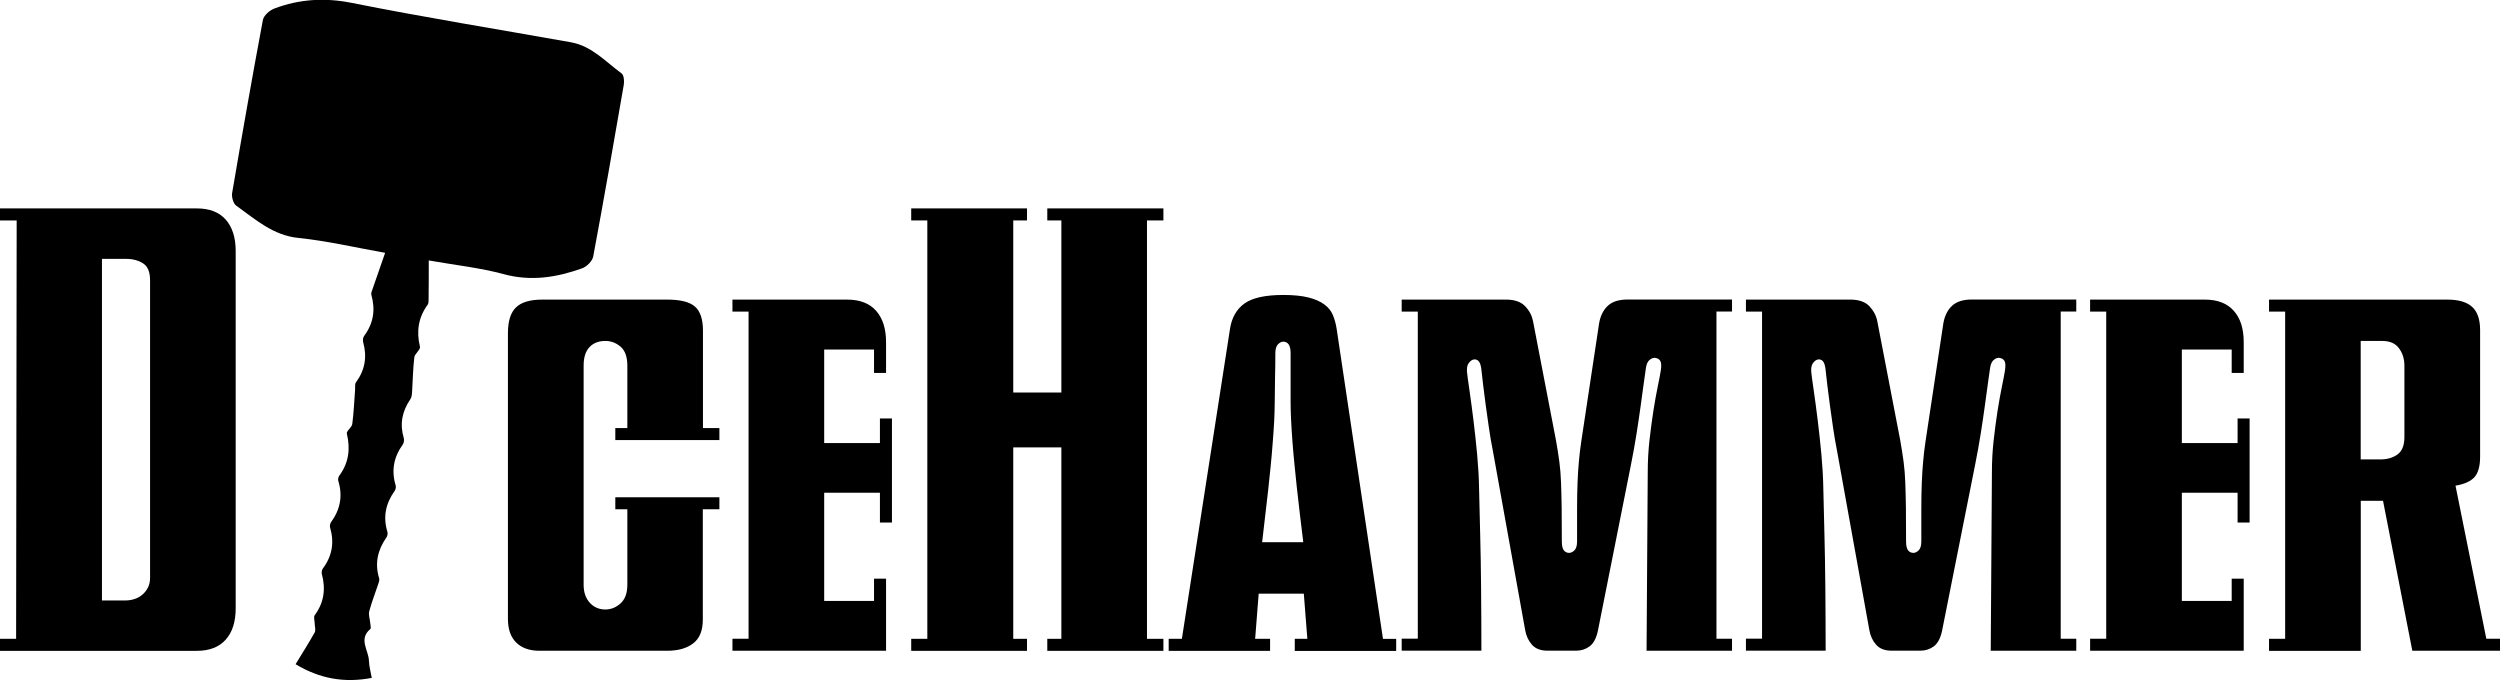
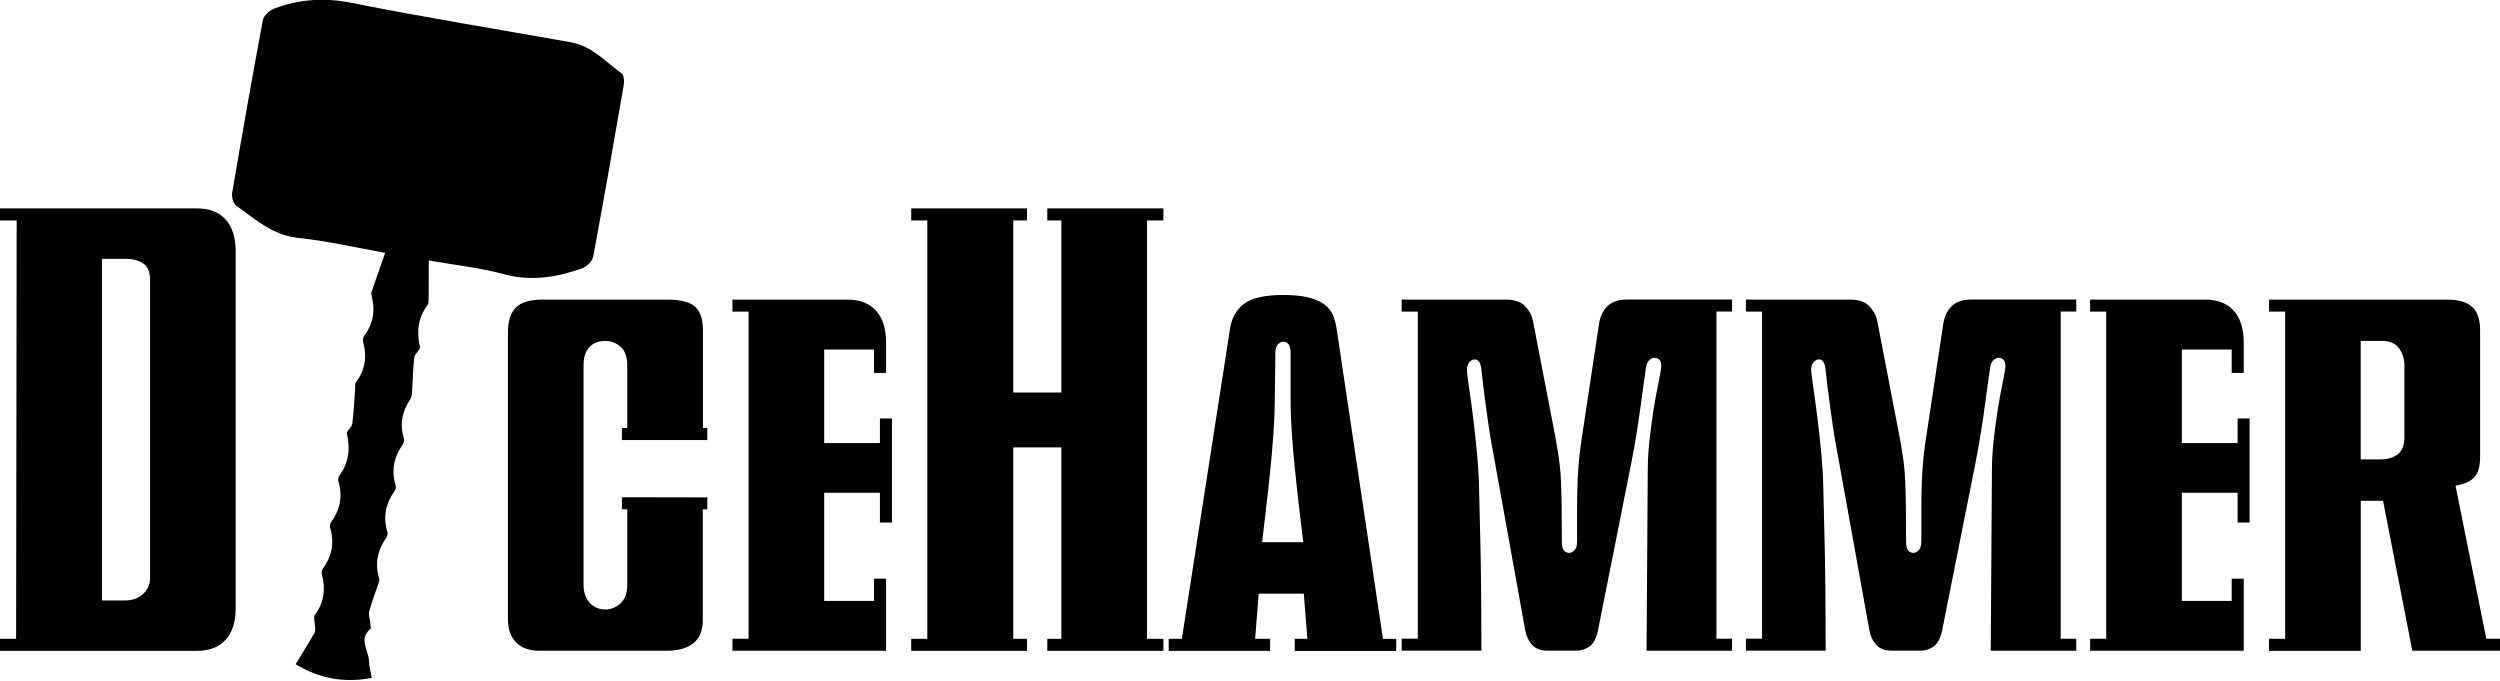
<svg xmlns="http://www.w3.org/2000/svg" id="Layer_1" viewBox="0 0 318.01 86.53">
  <path d="M29.98,77.38c0,1.71-.42,3.04-1.27,3.99-.85,.95-2.08,1.42-3.69,1.42H0v-1.53H2.05l.07-53.22H0v-1.53H25.02c1.62,0,2.85,.47,3.69,1.42,.84,.95,1.27,2.28,1.27,3.99v45.46Zm-10.89-41.73c0-1.04-.29-1.76-.88-2.14-.58-.38-1.31-.58-2.18-.58h-3.06v43.45h2.98c.37,0,.75-.05,1.12-.17,.37-.11,.71-.29,1.01-.54,.3-.25,.54-.55,.73-.91s.28-.79,.28-1.29V35.65Z" />
-   <path d="M89.4,64.77v14.06c0,1.37-.4,2.37-1.21,3-.81,.63-1.92,.95-3.34,.95h-16.22c-1.27,0-2.26-.35-2.96-1.04-.71-.7-1.06-1.7-1.06-3.02V42.4c0-1.54,.34-2.64,1.03-3.3,.68-.66,1.8-.99,3.34-.99h15.89c1.67,0,2.84,.29,3.52,.88,.68,.58,1.03,1.61,1.03,3.08v12.38h2.09v1.53h-13.24v-1.53h1.53v-7.94c0-1.12-.29-1.92-.86-2.41-.57-.49-1.22-.73-1.94-.73-.85,0-1.52,.26-2.01,.78-.5,.52-.75,1.31-.75,2.35v27.89c0,.95,.26,1.7,.78,2.28,.52,.57,1.18,.86,1.98,.86,.72,0,1.37-.26,1.94-.78,.57-.52,.86-1.3,.86-2.35v-9.62h-1.53v-1.53h13.24v1.53h-2.09Z" />
+   <path d="M89.4,64.77v14.06c0,1.37-.4,2.37-1.21,3-.81,.63-1.92,.95-3.34,.95h-16.22c-1.27,0-2.26-.35-2.96-1.04-.71-.7-1.06-1.7-1.06-3.02V42.4c0-1.54,.34-2.64,1.03-3.3,.68-.66,1.8-.99,3.34-.99h15.89c1.67,0,2.84,.29,3.52,.88,.68,.58,1.03,1.61,1.03,3.08v12.38h.55v1.53h-10.86v-1.53h.68v-7.94c0-1.12-.29-1.92-.86-2.41-.57-.49-1.22-.73-1.94-.73-.85,0-1.52,.26-2.01,.78-.5,.52-.75,1.31-.75,2.35v27.89c0,.95,.26,1.7,.78,2.28,.52,.57,1.18,.86,1.98,.86,.72,0,1.37-.26,1.94-.78,.57-.52,.86-1.3,.86-2.35v-9.62h-.68v-1.53l10.86,.02v1.53l-.55-.02Z" />
  <path d="M111.93,66.45v-3.77h-7.09v13.76h6.34v-2.83h1.53v9.17h-19.54v-1.53h2.05V39.64h-2.05v-1.53h14.58c1.62,0,2.85,.47,3.69,1.42,.84,.95,1.27,2.27,1.27,3.99v3.92h-1.53v-2.98h-6.34v11.9h7.09v-3.13h1.53v13.24h-1.53Z" />
  <path d="M133.22,82.79v-1.53h1.79v-24.35h-6.12v24.35h1.75v1.53h-14.73v-1.53h2.05V28.04h-2.05v-1.53h14.73v1.53h-1.75v21.89h6.12V28.04h-1.79v-1.53h14.77v1.53h-2.09v53.22h2.09v1.53h-14.77Z" />
  <path d="M164.7,82.79v-1.53h1.6l-.45-5.74h-5.74l-.45,5.74h1.9v1.53h-12.9v-1.53h1.68l6.12-39.42c.22-1.44,.84-2.52,1.85-3.24,1.01-.72,2.65-1.08,4.94-1.08,1.29,0,2.36,.11,3.19,.32,.83,.21,1.5,.5,2.01,.88,.51,.37,.88,.83,1.1,1.36s.38,1.12,.48,1.77l5.89,39.42h1.68v1.53h-12.9Zm1.08-13.83c-.3-2.41-.57-4.74-.82-6.97-.1-.94-.2-1.92-.3-2.93-.1-1.01-.19-1.99-.26-2.95s-.13-1.87-.17-2.72c-.04-.86-.06-1.62-.06-2.29v-6.19c0-.52-.09-.89-.26-1.12-.17-.22-.4-.33-.67-.33-.22,0-.45,.11-.67,.33-.22,.22-.34,.6-.34,1.12,0,.95-.01,1.98-.04,3.1-.02,1.12-.04,2.18-.04,3.17,0,.72-.03,1.52-.07,2.41-.05,.88-.11,1.81-.19,2.78-.07,.97-.16,1.96-.26,2.96-.1,1.01-.2,1.97-.3,2.89-.25,2.19-.51,4.44-.78,6.75h5.22Z" />
  <path d="M209.45,82.79l.15-22.75c0-1.34,.07-2.68,.22-4.03,.15-1.34,.32-2.6,.5-3.77,.19-1.17,.37-2.21,.56-3.11,.19-.91,.32-1.6,.39-2.07,.08-.55,.05-.93-.07-1.14-.12-.21-.32-.34-.6-.39-.22-.05-.47,.02-.73,.22-.26,.2-.43,.55-.5,1.04-.08,.5-.17,1.16-.28,1.98-.11,.82-.24,1.77-.39,2.85-.15,1.08-.32,2.26-.52,3.52-.2,1.27-.44,2.59-.71,3.95l-4.21,21.14c-.2,.95-.55,1.6-1.04,1.98-.5,.37-1.07,.56-1.72,.56h-3.65c-.87,0-1.53-.25-1.98-.76s-.73-1.12-.86-1.85l-4.1-22.75c-.2-.99-.37-2.01-.52-3.04-.15-1.03-.29-2-.41-2.91-.12-.91-.23-1.74-.32-2.5-.09-.76-.16-1.37-.21-1.85-.05-.55-.16-.93-.34-1.14-.17-.21-.4-.29-.67-.24-.22,.05-.43,.21-.62,.47-.19,.26-.25,.64-.21,1.14,.05,.47,.16,1.26,.32,2.37,.16,1.11,.33,2.36,.5,3.75s.33,2.85,.47,4.36c.14,1.52,.22,2.91,.24,4.18,.05,1.89,.1,3.95,.15,6.19,.05,1.91,.09,4.12,.11,6.62s.04,5.15,.04,7.96h-10.14v-1.53h2.05V39.64h-2.05v-1.53h13.28c1.09,0,1.91,.29,2.44,.86,.54,.57,.86,1.21,.99,1.9l2.91,15.1c.17,.97,.32,1.88,.43,2.72,.11,.85,.19,1.75,.22,2.7,.04,.96,.06,2.03,.08,3.23,.01,1.19,.02,2.61,.02,4.25,0,.55,.09,.93,.26,1.14s.4,.32,.67,.32c.22,0,.45-.11,.67-.32s.34-.59,.34-1.14v-4.2c0-1.21,.02-2.29,.06-3.26,.04-.97,.09-1.87,.17-2.69,.07-.82,.17-1.67,.3-2.54l2.28-15.1c.17-.94,.55-1.68,1.12-2.2,.57-.52,1.4-.78,2.5-.78h13.28v1.53h-1.98v41.62h1.98v1.53h-10.85Z" />
  <path d="M253.23,82.79l.15-22.75c0-1.34,.07-2.68,.22-4.03,.15-1.34,.32-2.6,.5-3.77,.19-1.17,.37-2.21,.56-3.11,.19-.91,.32-1.6,.39-2.07,.08-.55,.05-.93-.07-1.14-.12-.21-.32-.34-.6-.39-.22-.05-.47,.02-.73,.22-.26,.2-.43,.55-.5,1.04-.08,.5-.17,1.16-.28,1.98-.11,.82-.24,1.77-.39,2.85-.15,1.08-.32,2.26-.52,3.52-.2,1.27-.44,2.59-.71,3.95l-4.21,21.14c-.2,.95-.55,1.6-1.04,1.98-.5,.37-1.07,.56-1.72,.56h-3.65c-.87,0-1.53-.25-1.98-.76-.45-.51-.73-1.12-.86-1.85l-4.1-22.75c-.2-.99-.37-2.01-.52-3.04-.15-1.03-.29-2-.41-2.91-.12-.91-.23-1.74-.32-2.5s-.16-1.37-.21-1.85c-.05-.55-.16-.93-.33-1.14-.17-.21-.4-.29-.67-.24-.22,.05-.43,.21-.62,.47-.19,.26-.25,.64-.21,1.14,.05,.47,.16,1.26,.32,2.37,.16,1.11,.33,2.36,.5,3.75s.33,2.85,.47,4.36c.14,1.52,.22,2.91,.24,4.18,.05,1.89,.1,3.95,.15,6.19,.05,1.91,.09,4.12,.11,6.62s.04,5.15,.04,7.96h-10.14v-1.53h2.05V39.64h-2.05v-1.53h13.28c1.09,0,1.91,.29,2.44,.86,.53,.57,.86,1.21,.99,1.9l2.91,15.1c.17,.97,.32,1.88,.43,2.72,.11,.85,.19,1.75,.22,2.7,.04,.96,.06,2.03,.08,3.23,.01,1.19,.02,2.61,.02,4.25,0,.55,.09,.93,.26,1.14s.4,.32,.67,.32c.22,0,.45-.11,.67-.32s.34-.59,.34-1.14v-4.2c0-1.21,.02-2.29,.06-3.26,.04-.97,.09-1.87,.17-2.69,.07-.82,.17-1.67,.3-2.54l2.28-15.1c.17-.94,.55-1.68,1.12-2.2,.57-.52,1.4-.78,2.5-.78h13.28v1.53h-1.98v41.62h1.98v1.53h-10.85Z" />
  <path d="M284.63,66.45v-3.77h-7.09v13.76h6.34v-2.83h1.53v9.17h-19.54v-1.53h2.05V39.64h-2.05v-1.53h14.58c1.62,0,2.85,.47,3.69,1.42,.85,.95,1.27,2.27,1.27,3.99v3.92h-1.53v-2.98h-6.34v11.9h7.09v-3.13h1.53v13.24h-1.53Z" />
  <path d="M306.86,82.79l-3.73-19.09h-2.83v19.09h-11.67v-1.53h2.05V39.64h-2.05v-1.53h22.67c1.42,0,2.47,.3,3.15,.91s1.03,1.6,1.03,2.96v16.11c0,1.17-.23,2.03-.69,2.57s-1.27,.92-2.44,1.12l3.92,19.47h1.75v1.53h-11.15Zm-1.01-36.29c0-.84-.23-1.58-.69-2.2-.46-.62-1.16-.93-2.11-.93h-2.76v15.07h2.5c.87,0,1.6-.21,2.18-.63,.58-.42,.88-1.16,.88-2.2v-9.1Z" />
  <path d="M54.54,33.15c0,1.82,0,3.37-.02,4.92,0,.23,0,.52-.12,.69-1.19,1.63-1.45,3.39-.98,5.35,.09,.37-.67,.88-.72,1.36-.17,1.45-.19,2.91-.28,4.37-.02,.32-.05,.69-.22,.94-1.05,1.53-1.37,3.15-.84,4.94,.07,.25,.02,.62-.12,.82-1.16,1.6-1.48,3.32-.91,5.21,.06,.2,0,.51-.12,.68-1.14,1.6-1.52,3.31-.93,5.22,.06,.2,.01,.51-.11,.69-1.12,1.6-1.53,3.31-.94,5.22,.06,.2-.03,.47-.1,.69-.39,1.17-.84,2.31-1.16,3.5-.12,.44,.08,.97,.12,1.46,.02,.27,.14,.69,.02,.8-1.54,1.29-.22,2.7-.18,4.04,.02,.74,.24,1.47,.36,2.18-3.47,.67-6.62,.11-9.69-1.74,.79-1.3,1.65-2.65,2.43-4.04,.16-.29,.01-.75,0-1.13,0-.36-.16-.83,0-1.06,1.19-1.61,1.42-3.34,.91-5.24-.06-.21,0-.52,.12-.69,1.19-1.59,1.49-3.32,.93-5.22-.06-.2,0-.51,.12-.69,1.16-1.59,1.51-3.31,.93-5.21-.06-.2-.02-.52,.11-.69,1.21-1.63,1.44-3.4,.97-5.36-.08-.33,.63-.79,.69-1.22,.19-1.45,.25-2.91,.36-4.37,.02-.32-.05-.73,.12-.95,1.14-1.55,1.42-3.23,.91-5.07-.07-.25-.03-.62,.12-.82,1.18-1.59,1.46-3.31,.92-5.21-.07-.24,.08-.55,.17-.81,.5-1.46,1.01-2.91,1.58-4.55-3.93-.7-7.45-1.53-11.01-1.89-3.27-.33-5.49-2.37-7.93-4.11-.38-.27-.61-1.11-.52-1.62,1.25-7.34,2.54-14.68,3.91-22,.11-.57,.86-1.23,1.47-1.46,3.2-1.2,6.4-1.4,9.85-.71,9.26,1.85,18.58,3.35,27.87,5.01,2.65,.47,4.4,2.47,6.44,3.96,.29,.21,.36,.97,.28,1.43-1.26,7.29-2.53,14.58-3.89,21.86-.11,.58-.82,1.29-1.41,1.5-3.24,1.16-6.5,1.69-9.99,.74-2.95-.8-6.04-1.13-9.52-1.74Z" />
</svg>
